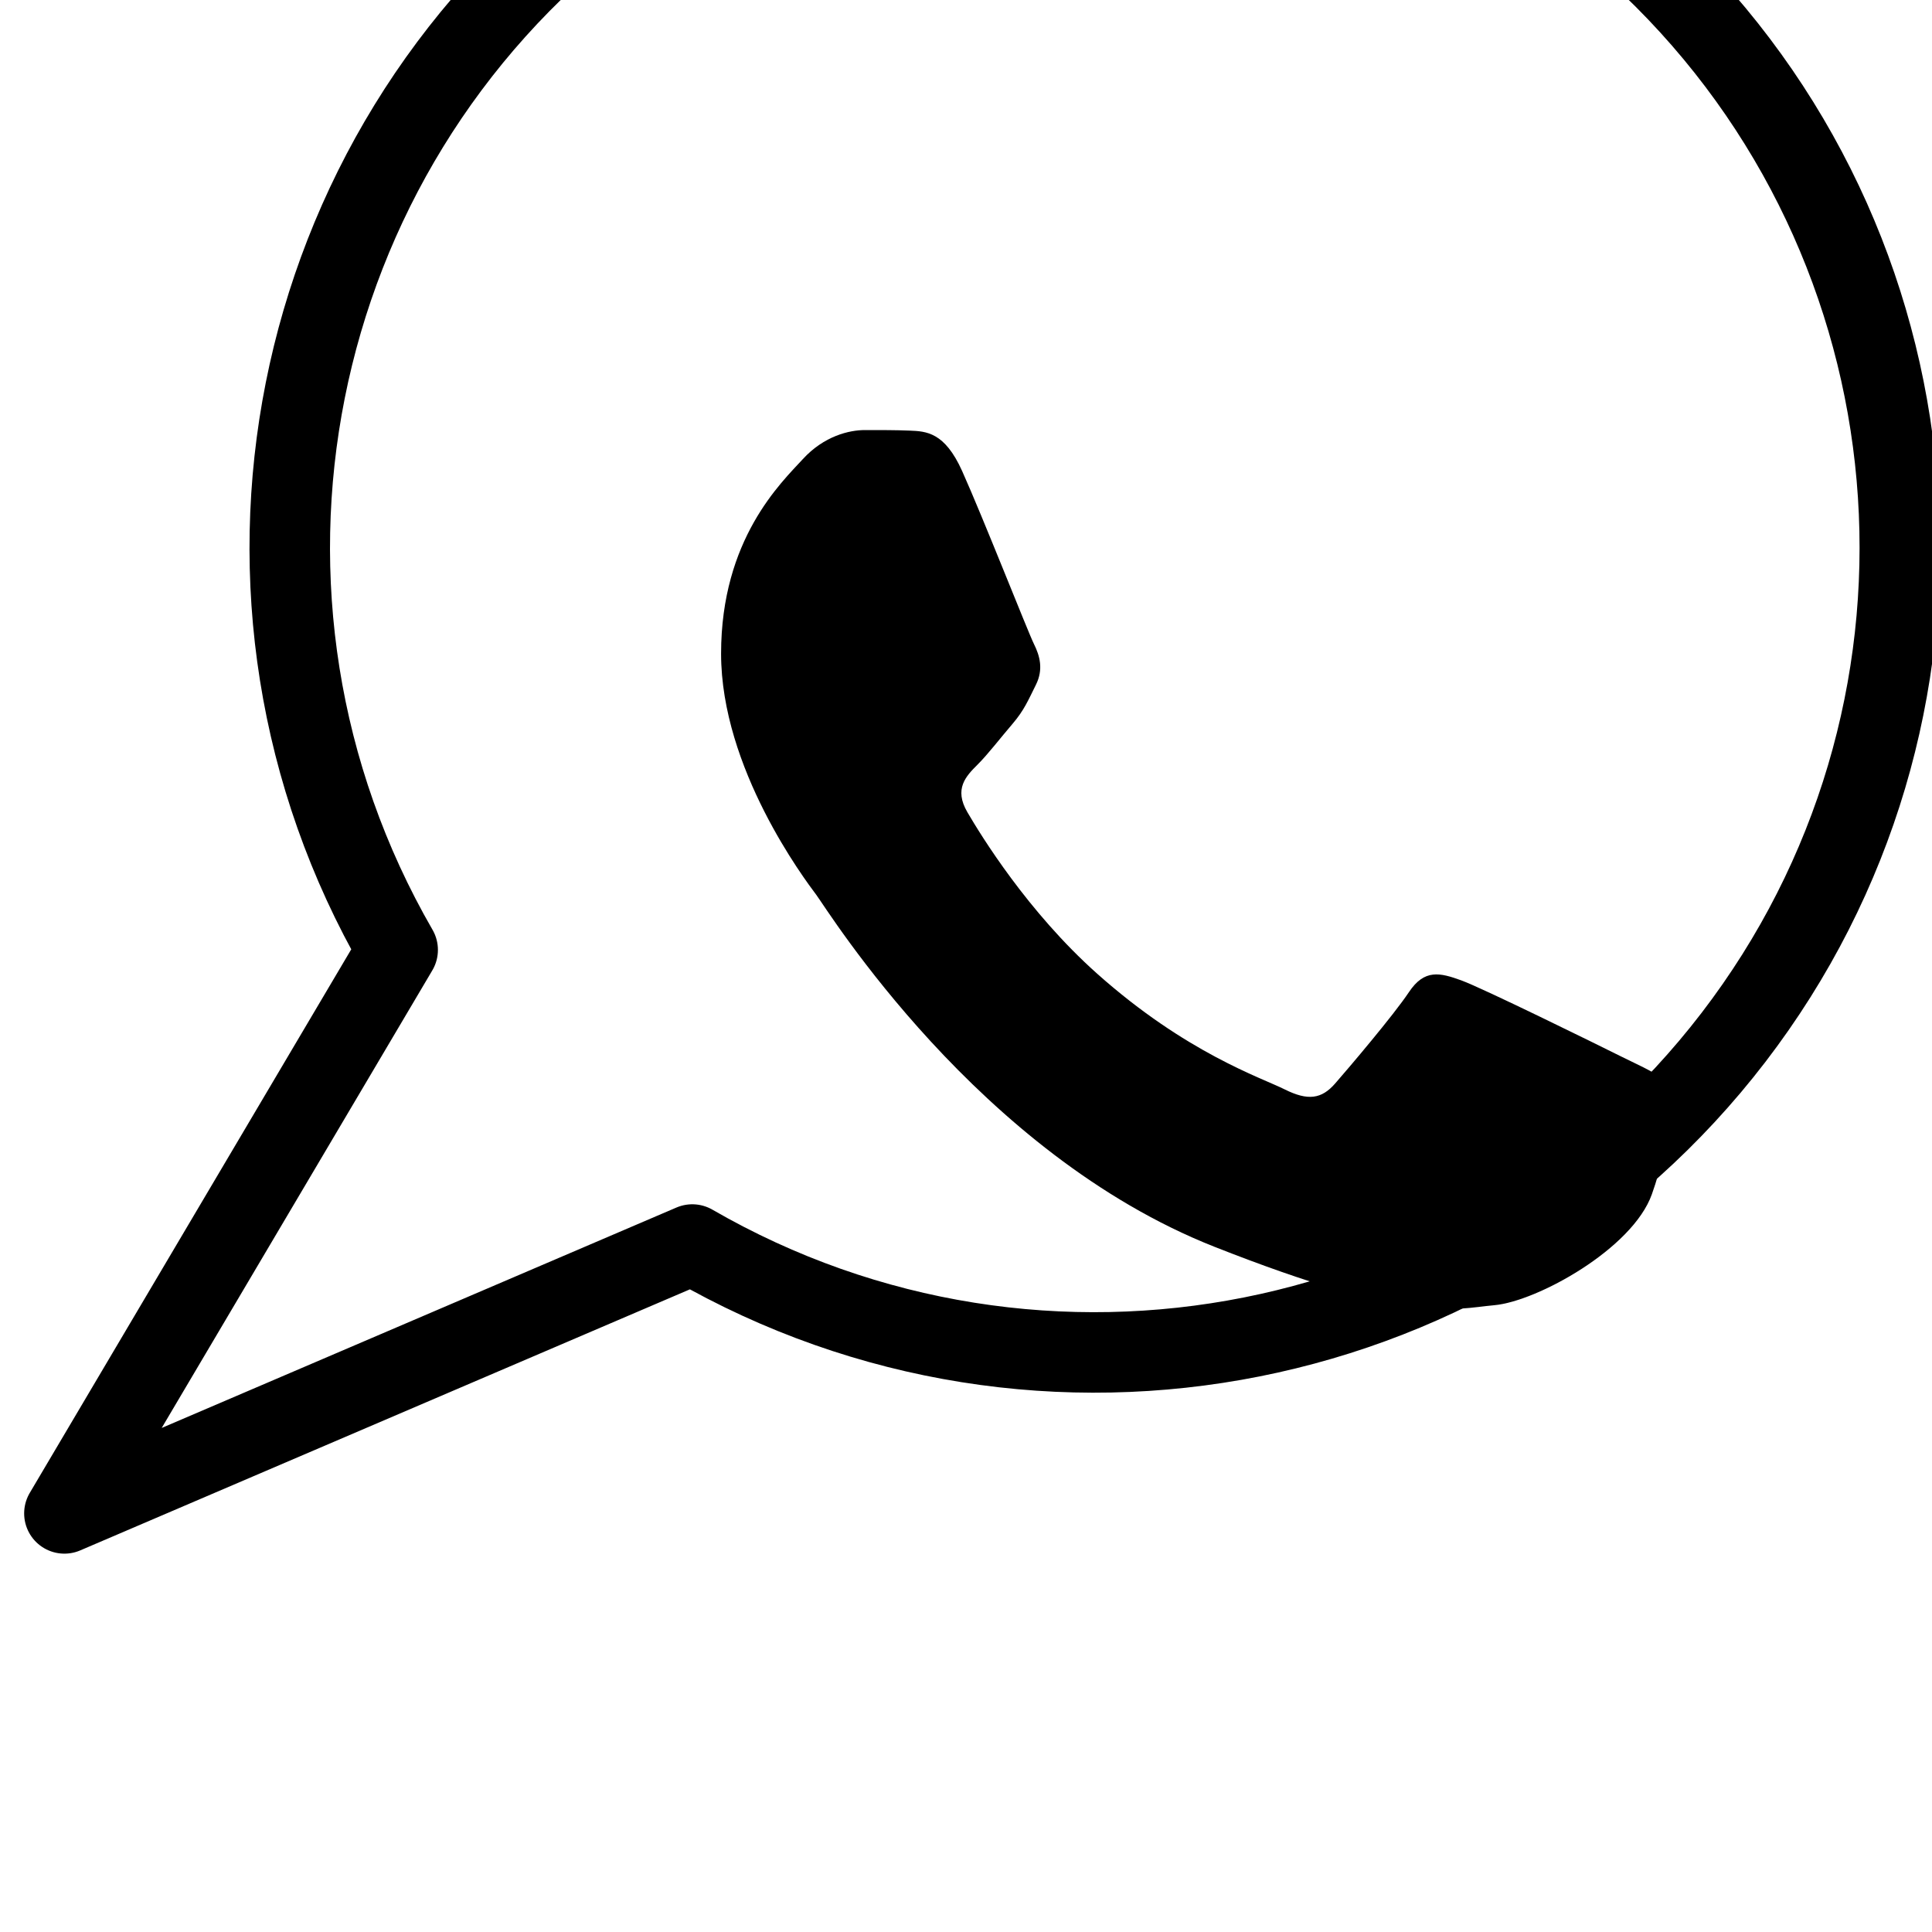
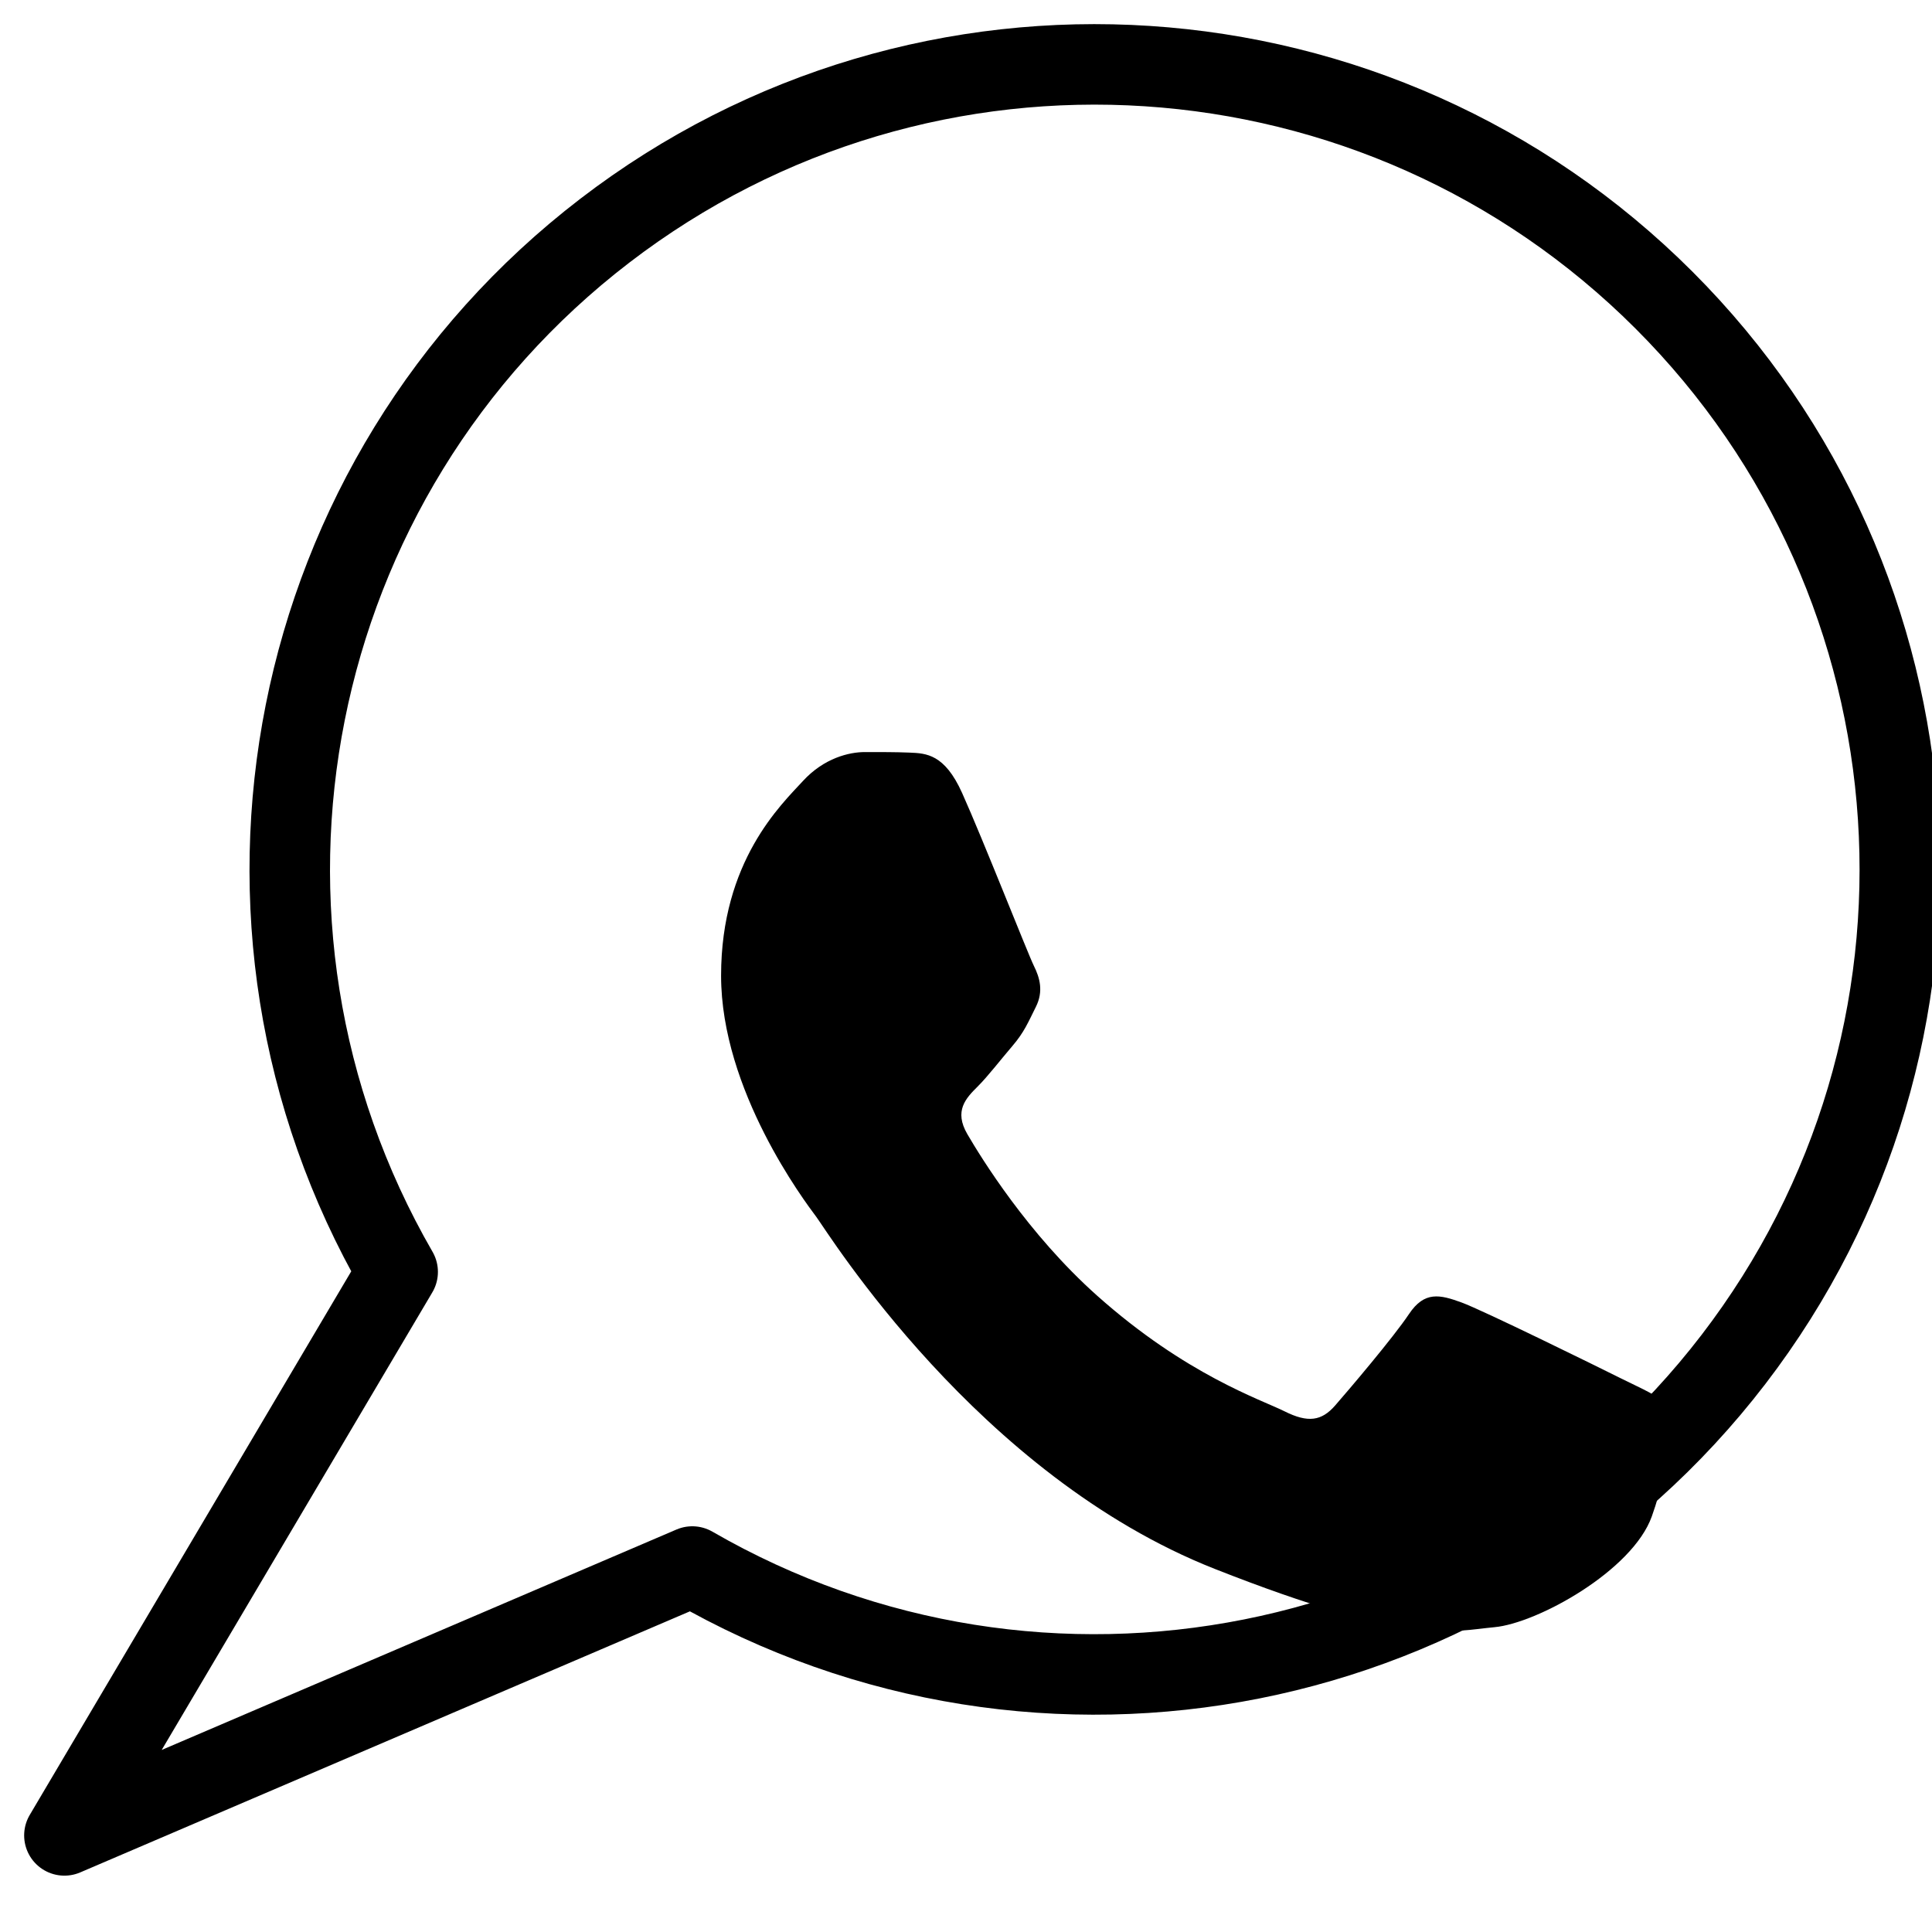
- <svg xmlns="http://www.w3.org/2000/svg" width="36" height="36" viewBox="8 18 60 60" fill="none" stroke="currentColor" stroke-width="2.5" stroke-linecap="round" stroke-linejoin="round">
+ <svg xmlns="http://www.w3.org/2000/svg" width="36" height="36" viewBox="8 8 60 60" fill="none" stroke="currentColor" stroke-width="2.5" stroke-linecap="round" stroke-linejoin="round">
  <path d="M 20.35 47.5 A 25 25 0 1 1 29.5 56.65 L 10 65 Z" />
  <path d="M 37.878 32.624 c -0.543 -1.206 -1.113 -1.23 -1.63 -1.251 c -0.422 -0.018 -0.905 -0.017 -1.388 -0.017 c -0.483 0 -1.268 0.181 -1.931 0.906 c -0.664 0.725 -2.535 2.477 -2.535 6.039 c 0 3.563 2.595 7.006 2.957 7.49 c 0.362 0.483 5.01 8.028 12.37 10.931 c 6.118 2.412 7.362 1.933 8.69 1.812 c 1.328 -0.121 4.285 -1.751 4.888 -3.442 c 0.604 -1.691 0.604 -3.14 0.423 -3.443 c -0.181 -0.302 -0.664 -0.483 -1.388 -0.845 c -0.724 -0.362 -4.285 -2.114 -4.948 -2.356 c -0.664 -0.241 -1.147 -0.362 -1.63 0.363 c -0.483 0.724 -1.87 2.355 -2.292 2.838 c -0.422 0.484 -0.845 0.544 -1.569 0.182 c -0.724 -0.363 -3.057 -1.127 -5.824 -3.594 c -2.153 -1.92 -3.606 -4.29 -4.029 -5.015 c -0.422 -0.724 -0.045 -1.116 0.318 -1.477 c 0.325 -0.324 0.724 -0.846 1.087 -1.268 c 0.361 -0.423 0.482 -0.725 0.723 -1.208 c 0.242 -0.483 0.121 -0.906 -0.06 -1.269 C 39.929 37.637 38.522 34.056 37.878 32.624" fill="currentColor" stroke="none" />
</svg>
